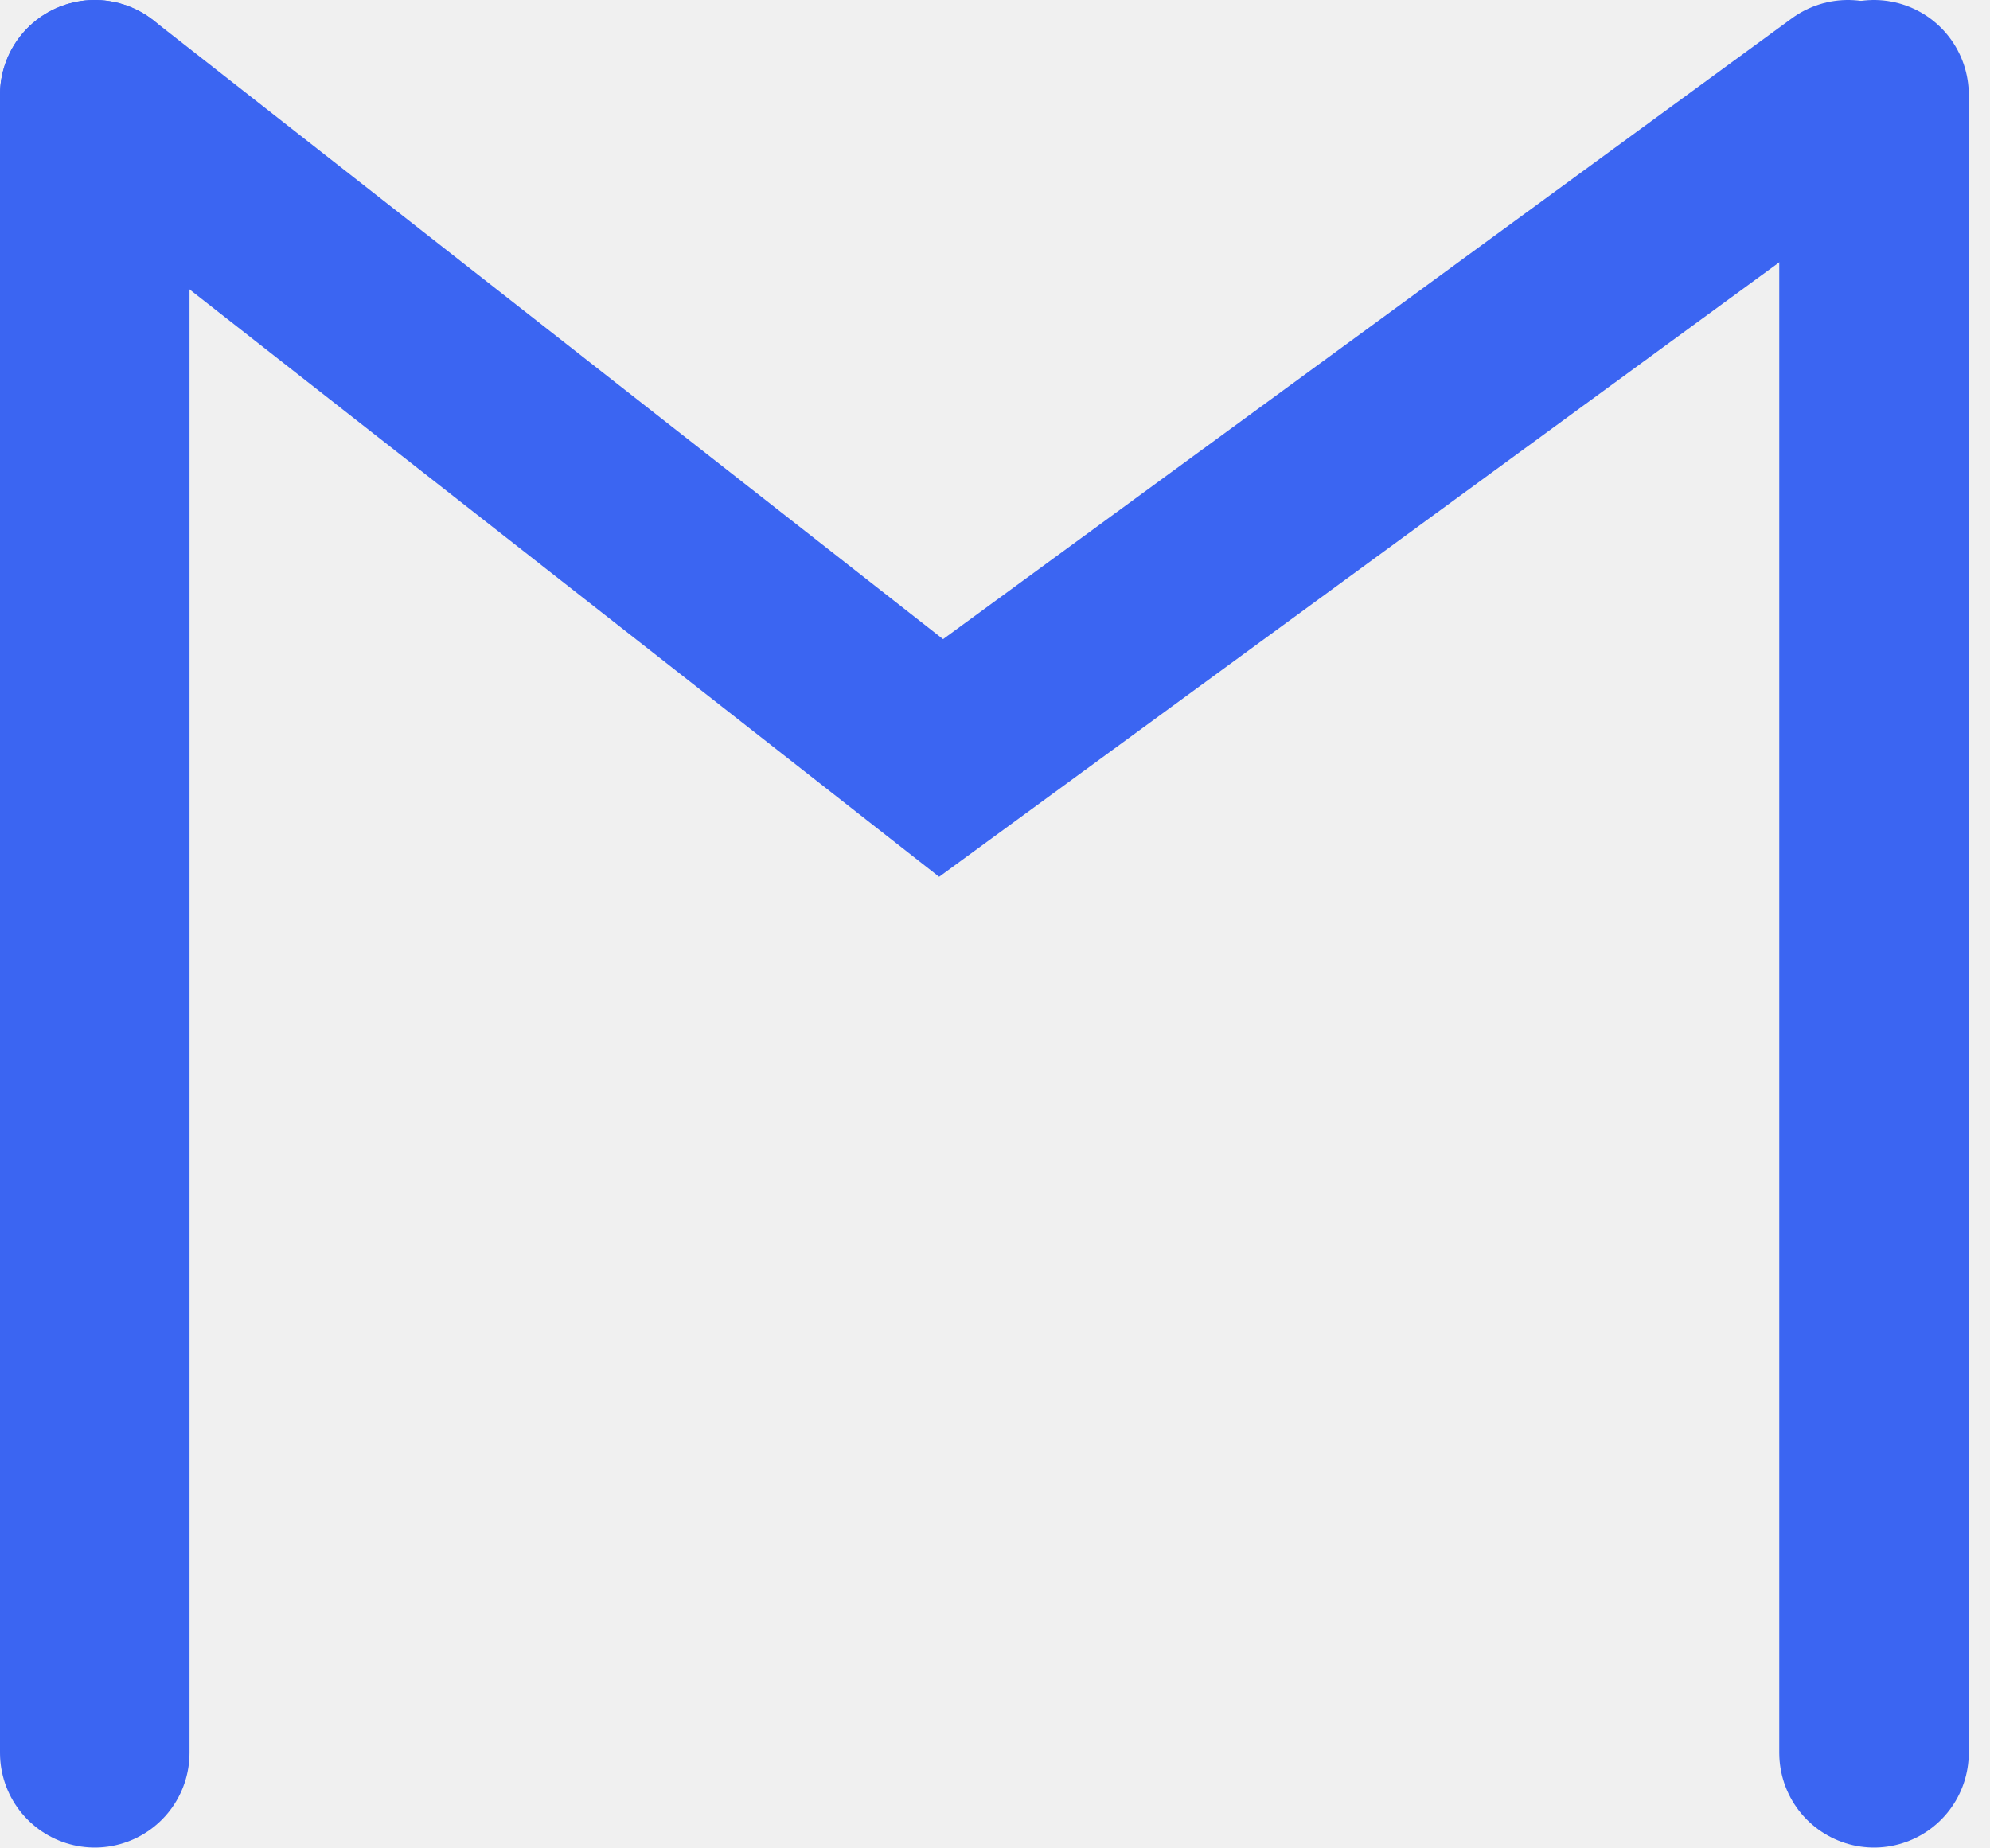
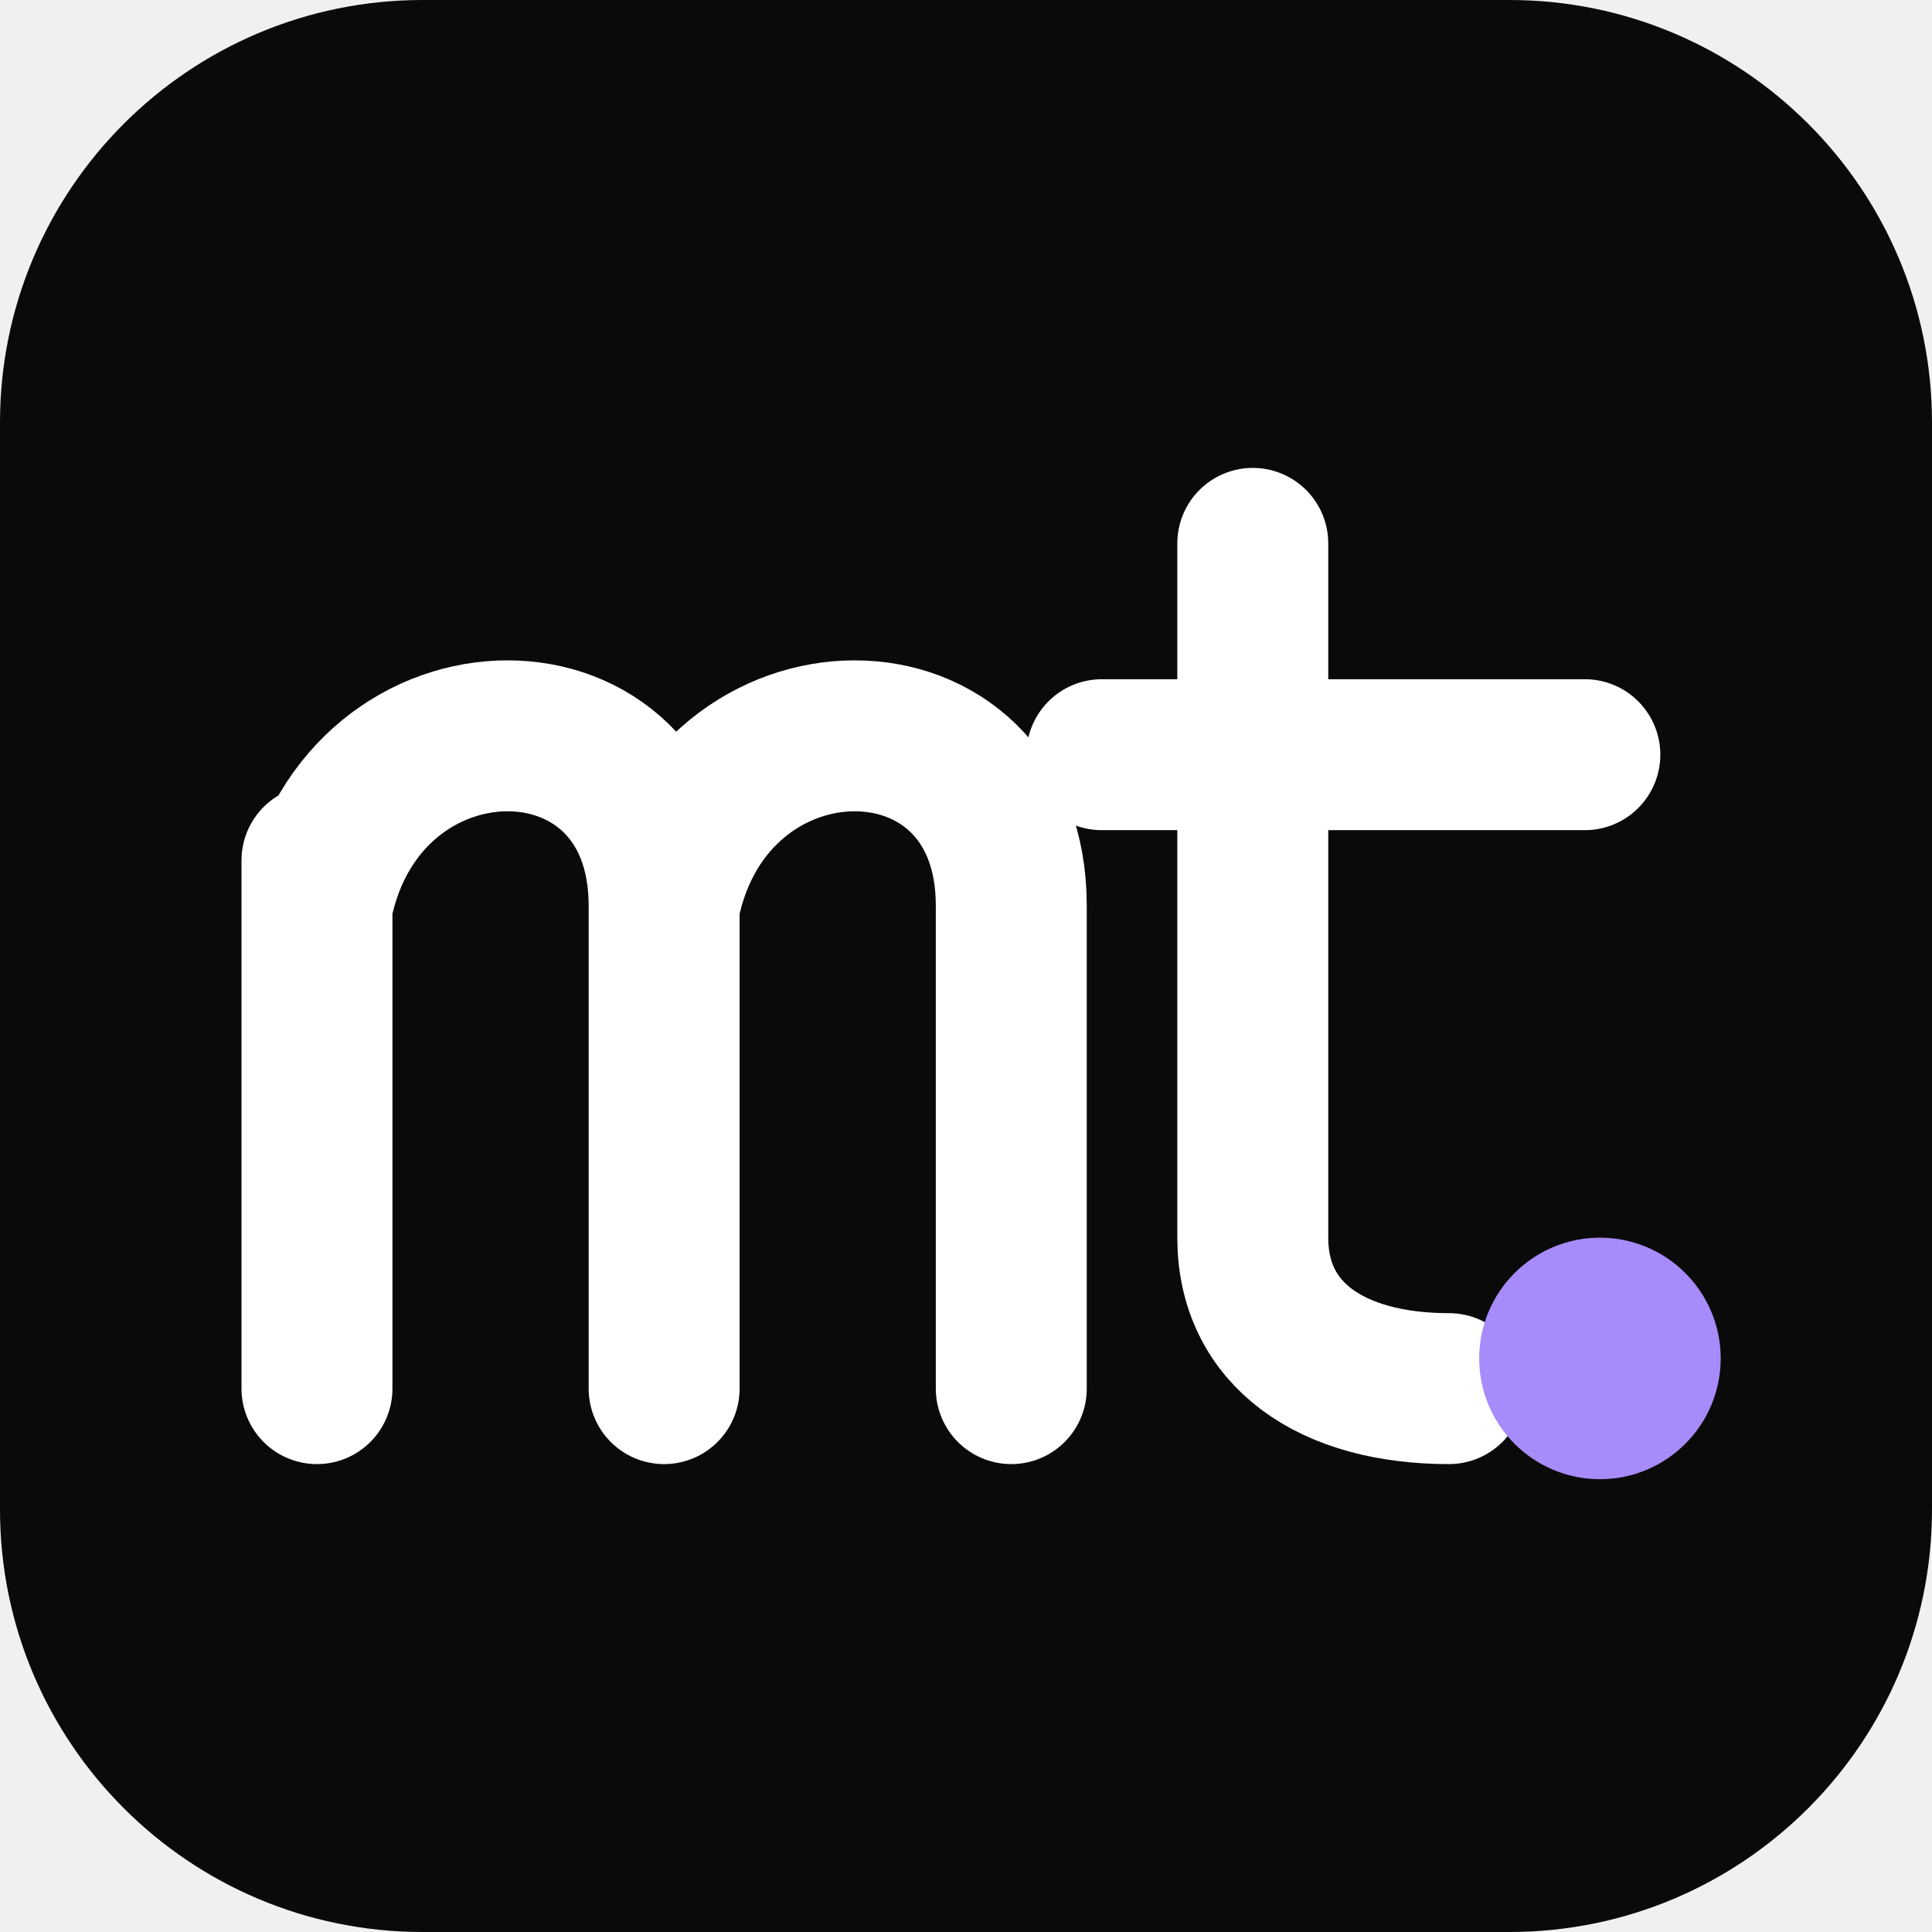
- <svg xmlns="http://www.w3.org/2000/svg" viewBox="0 0 42 39" fill="none">
-   <path d="M2 37V2" stroke="#3b65f2" stroke-width="4" stroke-linecap="round" />
-   <path d="M39.552 37V2" stroke="#3b65f2" stroke-width="4" stroke-linecap="round" />
-   <path d="M2 2L19.862 16L39 2" stroke="#3b65f2" stroke-width="4" stroke-linecap="round" />
+ <svg xmlns="http://www.w3.org/2000/svg" viewBox="0 0 64 64">
+   <rect width="64" height="64" rx="14" fill="#0a0a0a" />
+   <path d="M10.5 46V28.5m0 1.5c1.5-7.5 11.5-7.5 11.5 0v16m0-16c1.5-7.5 11.5-7.5 11.5 0v16M41.5 18v23c0 3.2 2.6 5 6.5 5M36.5 25h16" fill="none" stroke="#fff" stroke-linecap="round" stroke-linejoin="round" stroke-width="5" />
+   <circle cx="53" cy="45" r="4" fill="#a78bfa" />
</svg>
